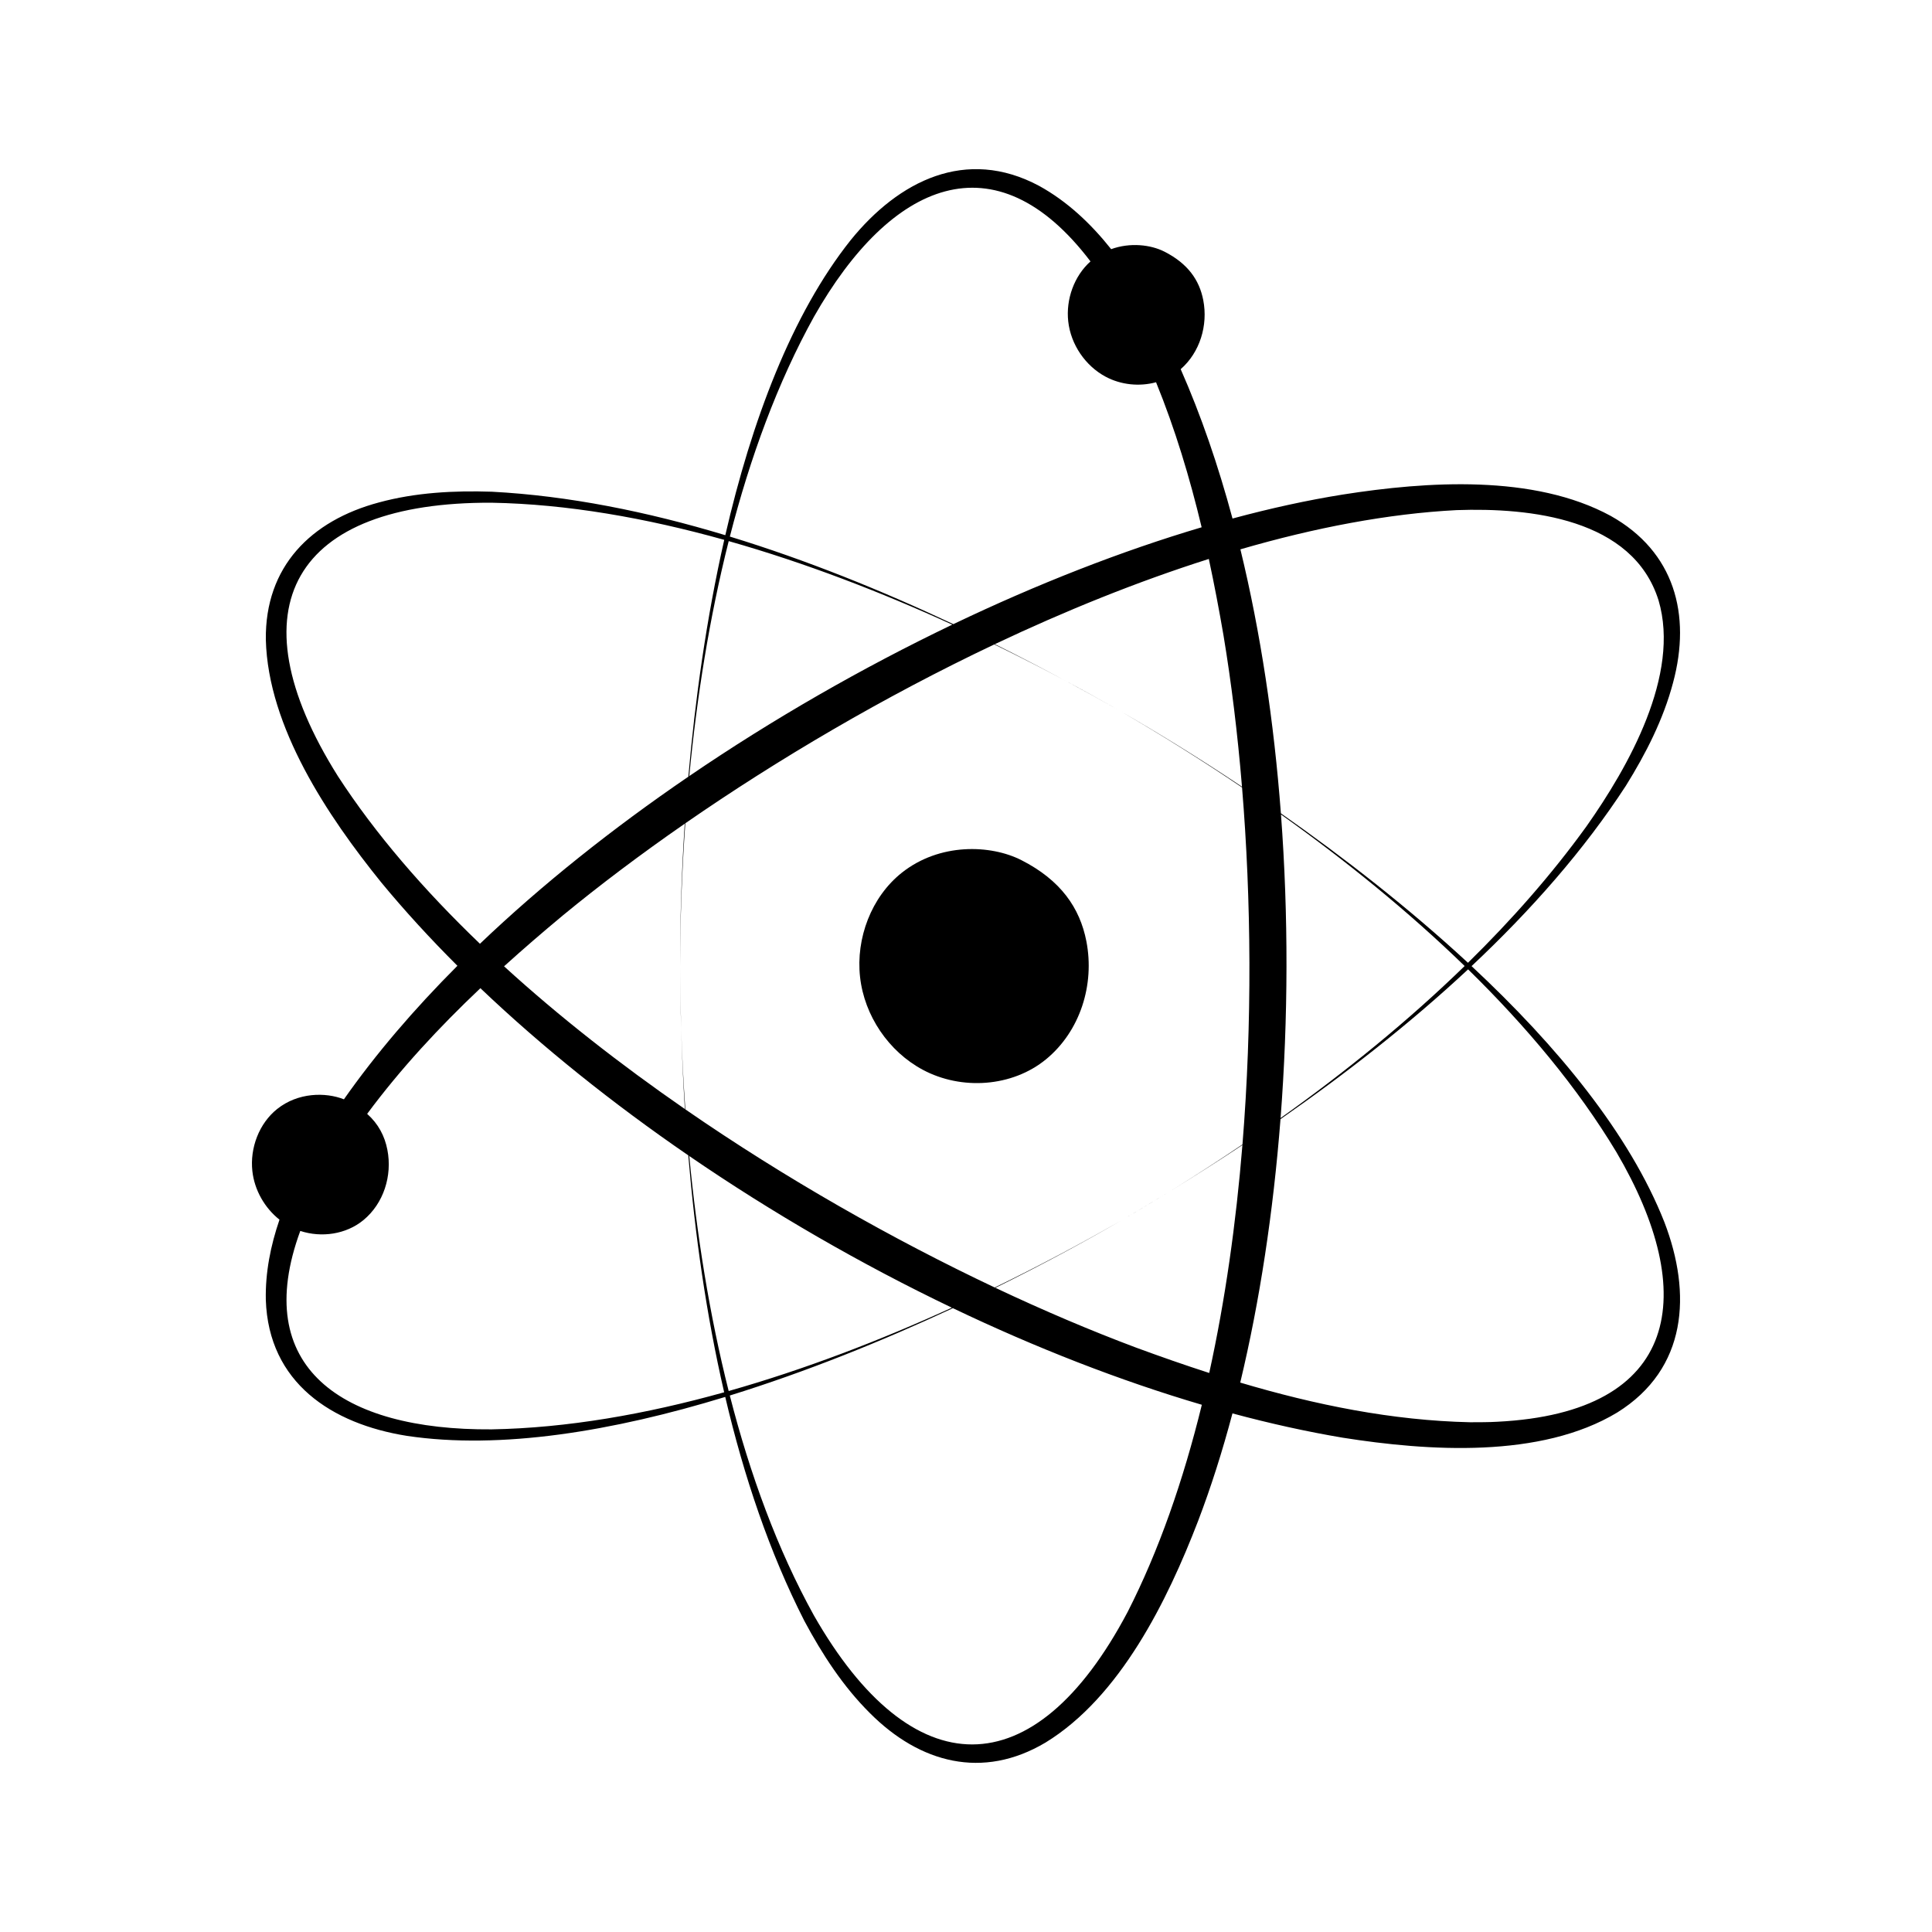
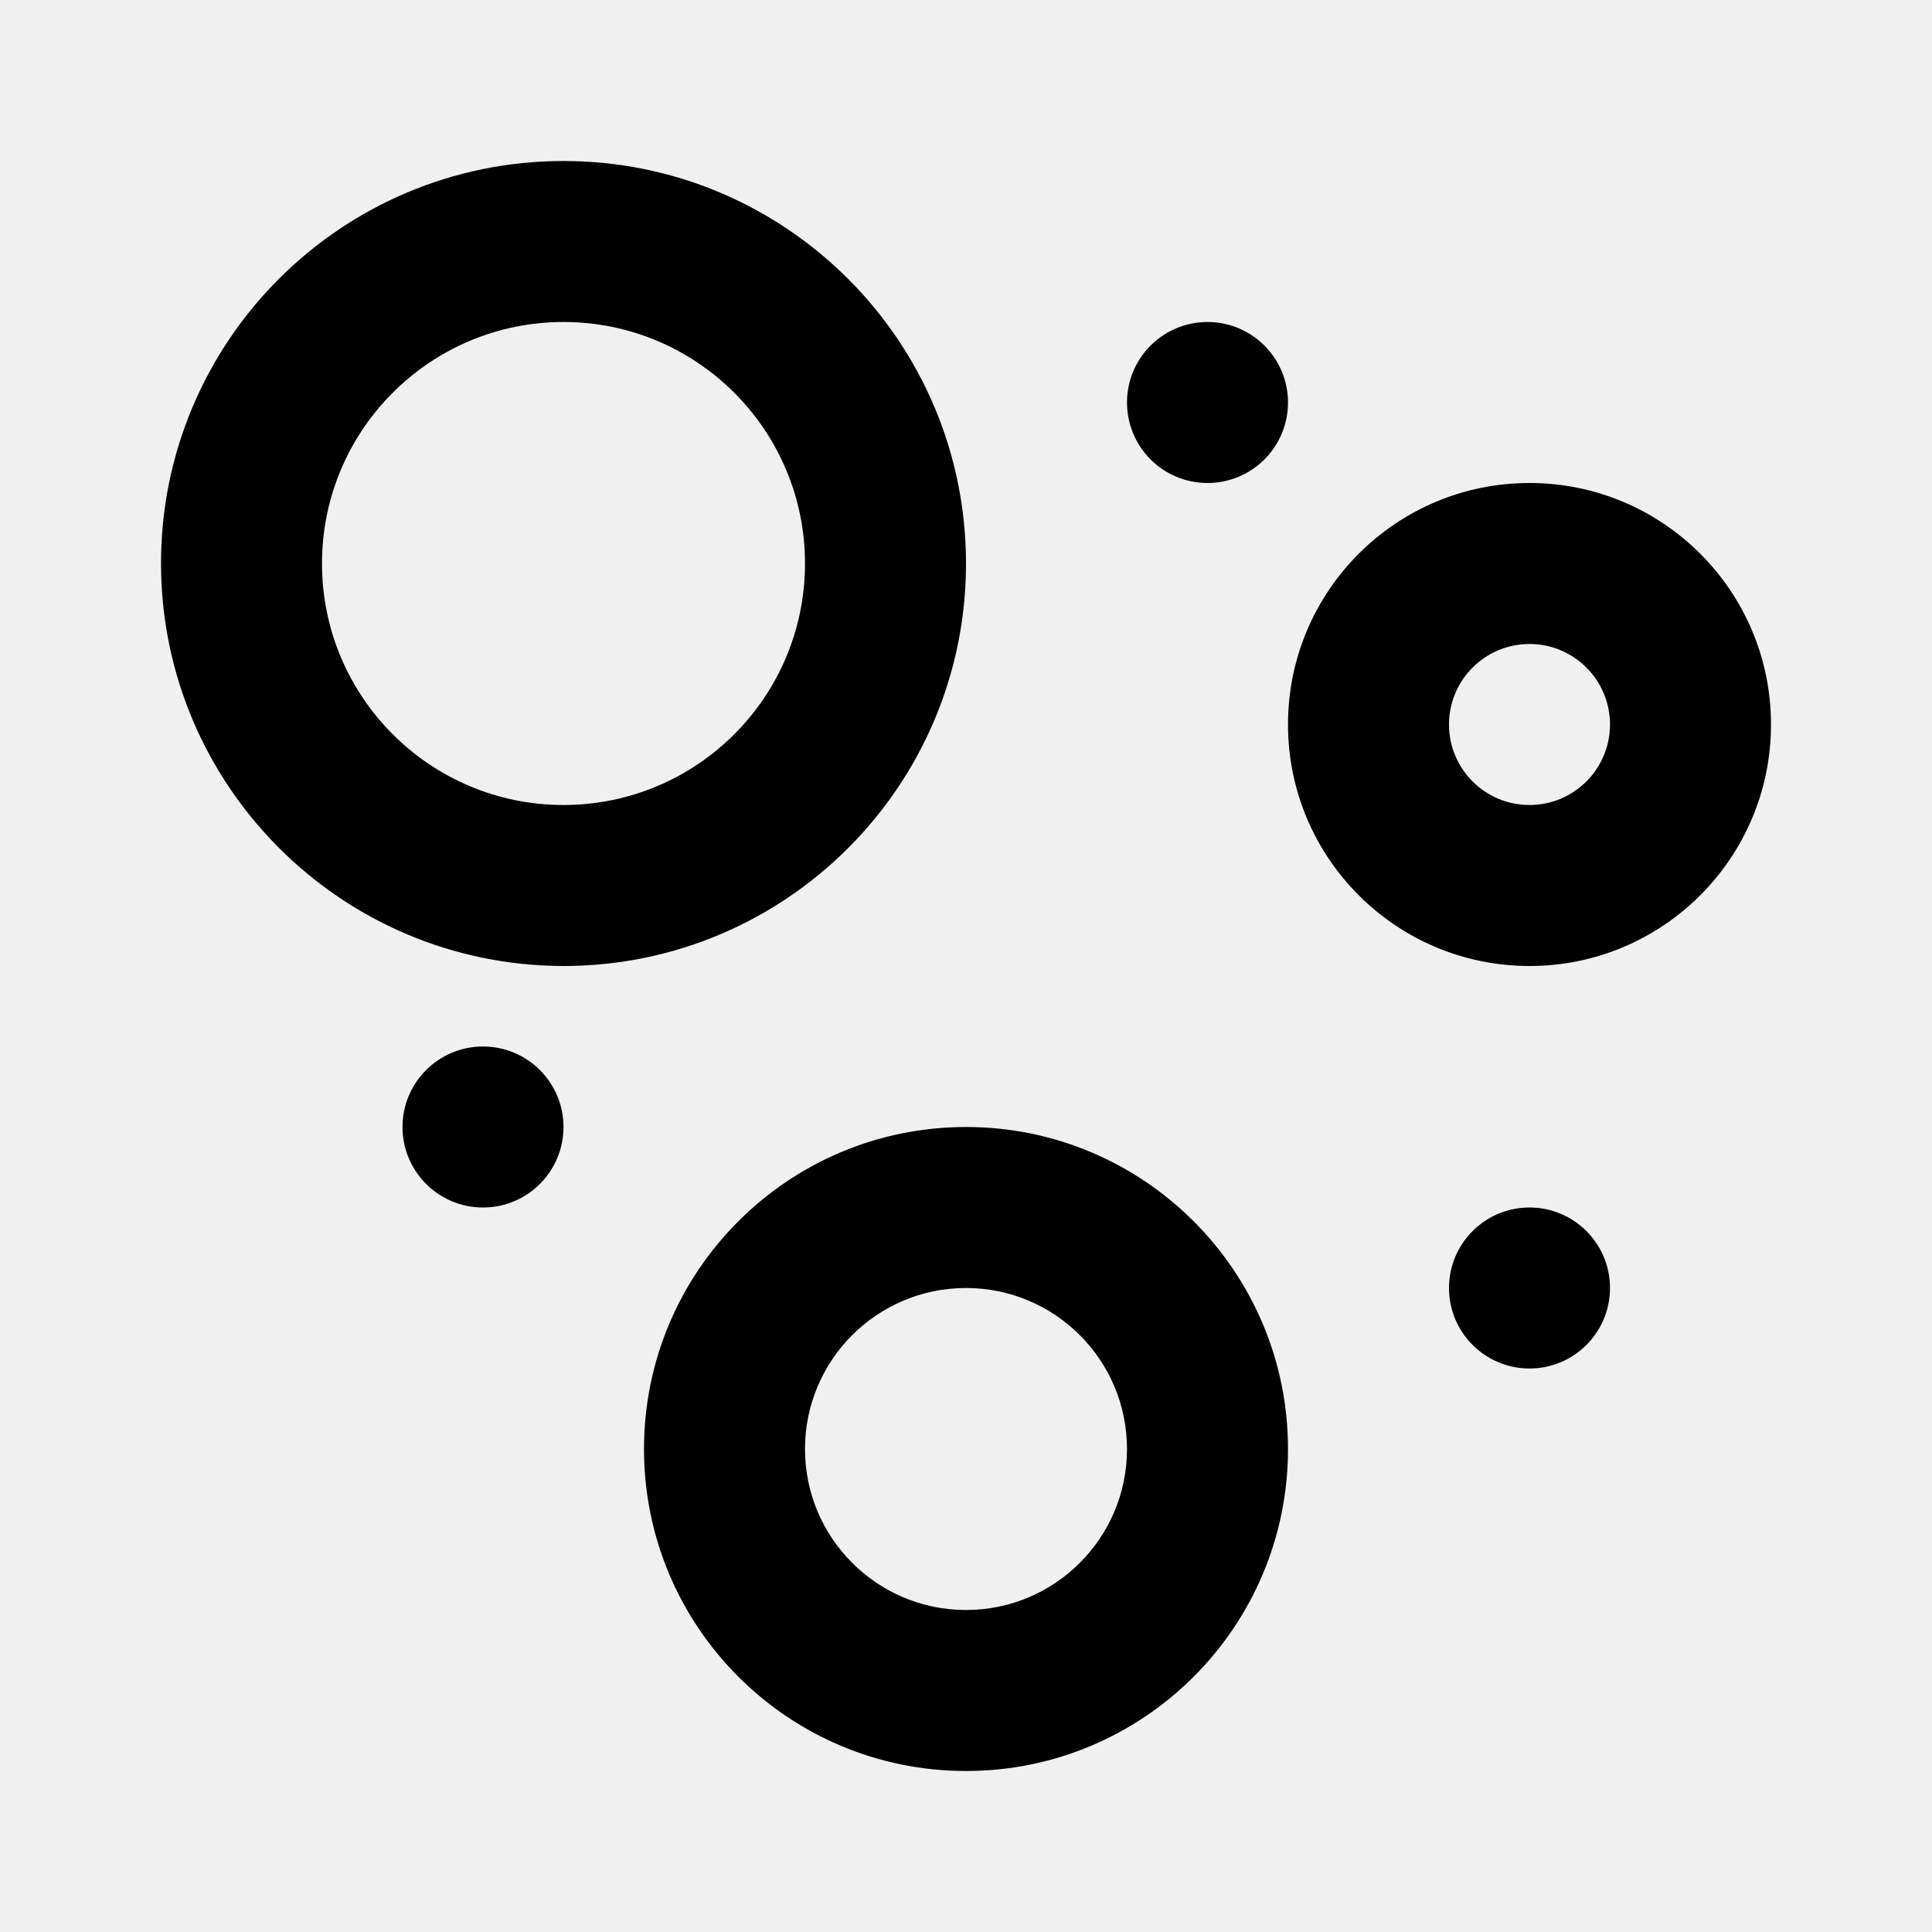
- <svg xmlns="http://www.w3.org/2000/svg" version="1.1" x="0px" y="0px" viewBox="0 0 2200 2200" style="enable-background:new 0 0 2200 2200;" xml:space="preserve">
-   <g id="background">
-     <rect y="0" style="fill:#FFFFFF;" width="2200" height="2200" />
-   </g>
-   <g id="Objects">
-     <g>
-       <g>
-         <path d="M775.668,1171.251c-0.708-24.081-1.109-47.841-1.244-71.167C774.488,1123.326,774.892,1147.095,775.668,1171.251z" />
-       </g>
-       <g>
-         <path d="M1332.764,1356.234c-18.895,11.612-37.677,22.864-56.252,33.731C1295.209,1379.078,1313.983,1367.83,1332.764,1356.234z" />
-       </g>
-       <g>
-         <path d="M1214.25,775.694c21.212,11.428,41.991,22.962,62.262,34.51C1256.35,798.637,1235.561,787.101,1214.25,775.694z" />
-       </g>
-       <g>
-         <path d="M1895.295,1391.767c-39.561-100.39-121.85-200.526-219.602-291.634c67.718-63.621,128.261-132.295,175.766-205.448     c22.719-36.526,42.66-75.563,53.706-117.403c20.863-77.543,1.631-149.099-70.954-189.776     c-87.54-47.625-209.457-39.415-305.257-24.343c-40.253,6.443-82.261,15.629-125.47,27.295     c-16.292-60.527-35.921-117.693-59.016-170.072c21.92-19.148,31.276-49.891,25.691-78.663     c-4.428-22.814-17.529-41.575-44.112-55.127c-15.739-8.022-39.186-10.677-60.754-2.885     c-22.932-28.816-49.754-54.312-82.102-72.095c-83.181-44.422-159.799-5.714-214.512,61.806     c-67.16,84.456-112.736,205.789-142.761,335.998c-88.957-26.835-178.701-44.93-265.806-49.493     c-42.992-1.413-86.77,0.837-128.527,12.19C354,592.82,301.647,645.253,302.712,728.452     c2.526,99.625,70.594,201.102,131.546,276.532c26.408,31.972,55.412,63.639,86.608,94.778     c-49.364,49.455-93.039,100.412-129.234,152.043c-21.17-8.326-52.329-7.793-75.904,10.93     c-20.667,16.403-31.286,44.493-28.353,70.855c2.397,21.638,14.001,41.874,30.876,55.27     c-10.089,29.463-16.216,60.065-15.56,91.336c3.119,94.248,74.951,141.247,160.781,154.87     c106.721,15.934,234.586-5.262,362.364-44.364c21.238,90.456,50.44,177.225,90.041,254.942     c20.273,37.938,44.11,74.727,74.821,105.212c56.723,56.839,128.307,75.962,199.828,33.44     c85.015-52,138.862-161.687,173.709-252.189c14.584-38.18,27.662-79.267,39.185-122.642     c42.613,11.469,84.583,20.767,125.516,27.657c97.178,15.346,225.45,23.981,312.63-28.679     C1921.626,1558.617,1926.413,1472.91,1895.295,1391.767z M1658.625,580.878c83.698-2.94,200.79,9.409,229.998,102.764     c25.027,84.848-34.183,189.46-82.236,257.529c-39.4,54.577-85.018,106.36-134.785,155.165     c-66.883-61.894-140.762-119.54-213.029-170.164c-7.866-104.09-23.096-205.992-46.11-300.631     C1497.48,600.831,1580.688,584.913,1658.625,580.878z M1414.765,1303.853c-7.224,88.729-19.554,176.543-37.798,259.572     c-28.108-9.056-55.958-18.806-83.511-28.958c-50.926-19.093-104.771-41.936-160.004-68.022     c52.202-25.731,100.591-51.859,143.059-76.48c-45.158,25.908-93.421,51.665-143.78,76.139     c-116.071-54.867-238.238-124.048-352.317-202.857c-2.226-31.113-3.778-61.858-4.747-91.995     c0.885,30.102,2.255,60.709,4.205,91.62c-73.23-50.62-143.114-105.205-205.897-162.52c21.897-19.814,44.265-39.058,66.834-57.844     c41.998-34.557,88.703-69.766,138.911-104.556c-3.817,58.073-5.385,113.044-5.296,162.133     c0.143-52.062,1.968-106.737,5.952-162.586c105.552-73.087,226.548-144.296,351.838-203.687     c28.055,13.628,55.454,27.654,82.035,41.883c-26.509-14.283-53.698-28.399-81.44-42.164     c80.453-38.109,162.668-71.338,243.695-97.052c6.211,28.87,11.693,57.864,16.677,86.802     c8.928,53.649,16.068,111.702,21.093,172.578c-48.384-32.343-95.206-61.185-137.764-85.653     c45.016,26.155,91.453,55.073,137.828,86.447c10.52,127.968,11.691,268.375,0.475,406.59     c-27.221,18.399-54.643,36.069-82.051,52.992C1359.95,1339.525,1387.372,1322.059,1414.765,1303.853z M1083.925,1489.091     c-81.615,37.238-167.665,70.357-254.177,94.885c-22.004-87.203-36.338-178.298-44.888-267.604     C879.261,1381.089,980.7,1439.673,1083.925,1489.091z M784.873,883.716c8.558-89.293,22.902-180.368,44.915-267.547     c86.671,24.587,172.877,57.794,254.618,95.12C981.947,760.387,880.035,818.831,784.873,883.716z M1458.667,927.438     c73.016,52.034,144.683,109.962,209.152,172.581c-64.522,62.817-135.867,120.663-209.6,173.127     C1466.936,1159.837,1467.282,1042.323,1458.667,927.438z M926.924,360.599c87.228-153.632,206.251-205.925,314.836-62.929     c-18.676,16.661-28.131,43.26-25.344,68.309c2.92,26.357,19.493,50.641,42.621,63.006c17.391,9.304,38.437,11.448,57.377,6.289     c21.771,53.374,38.46,108.876,51.915,165.152c-91.347,27.069-187.26,64.616-282.726,110.293     c-81.904-38.51-167.797-73.223-254.505-99.719C854.134,521.168,885.381,435.612,926.924,360.599z M384.766,883.828     c-121.49-193.253-49.564-312.384,175.085-311.374c85.761,1.543,175.509,17.284,264.854,42.276     c-20.177,88.908-33.169,181.76-40.881,269.7c-86.212,58.857-166.846,122.998-237.299,190.248     C482.618,1013.407,427.228,949.306,384.766,883.828z M559.849,1627.639c-171.151,1.235-274.846-70.934-217.914-225.958     c24.101,7.921,52.159,3.941,71.878-12.301c23.078-19.028,33.027-50.574,27.307-80.047c-3.047-15.7-10.202-29.48-23.031-40.964     c38.218-51.542,82.176-98.81,128.95-143.097c70.359,67.009,150.598,131.226,236.723,190.346     c7.607,90.039,20.481,181.619,40.854,269.808C735.3,1610.392,645.583,1626.109,559.849,1627.639z M1284.058,1835.547     c-106.617,201.84-245.751,199.116-357.2,4.059c-41.544-75.042-72.786-160.638-95.815-250.508     c87.094-26.983,174.01-62.162,254.031-99.457c94.361,45.107,190.192,82.545,283.485,109.998     C1347.437,1685.77,1319.586,1765.928,1284.058,1835.547z M1705.116,1618.963c-9.84,0.597-21.148,0.537-30.962,0.576     c-88.929-1.947-176.523-19.8-261.876-45.17c22.232-92.643,37.671-194.48,45.846-299.994     c74.303-51.677,147.311-108.705,213.611-170.549c66.278,64.867,124.748,134.706,168.94,208.189     C1935.295,1473.204,1913.889,1608.5,1705.116,1618.963z" />
-       </g>
-       <g>
-         <path d="M1163.143,979.499c-35.149-17.917-93.237-19.864-136.25,14.296c-34.644,27.496-52.445,74.583-47.529,118.775     c4.895,44.181,32.676,84.889,71.446,105.616c43.939,23.507,101.806,19.78,140.503-12.095     c38.686-31.896,55.364-84.777,45.774-134.182C1229.664,1033.664,1207.703,1002.216,1163.143,979.499z" />
-       </g>
-     </g>
-   </g>
+ <svg xmlns="http://www.w3.org/2000/svg" fill="#000000" width="800px" height="800px" viewBox="0 0 24 24">
+   <path d="M7,12A5,5,0,1,0,2,7,5.006,5.006,0,0,0,7,12ZM7,4A3,3,0,1,1,4,7,3,3,0,0,1,7,4Zm5,10a4,4,0,1,0,4,4A4,4,0,0,0,12,14Zm0,6a2,2,0,1,1,2-2A2,2,0,0,1,12,20ZM22,9a3,3,0,1,0-3,3A3,3,0,0,0,22,9Zm-3,1a1,1,0,1,1,1-1A1,1,0,0,1,19,10ZM16,5a1,1,0,1,1-1-1A1,1,0,0,1,16,5Zm3,10a1,1,0,1,1-1,1A1,1,0,0,1,19,15ZM6,13a1,1,0,1,1-1,1A1,1,0,0,1,6,13Z" />
</svg>
